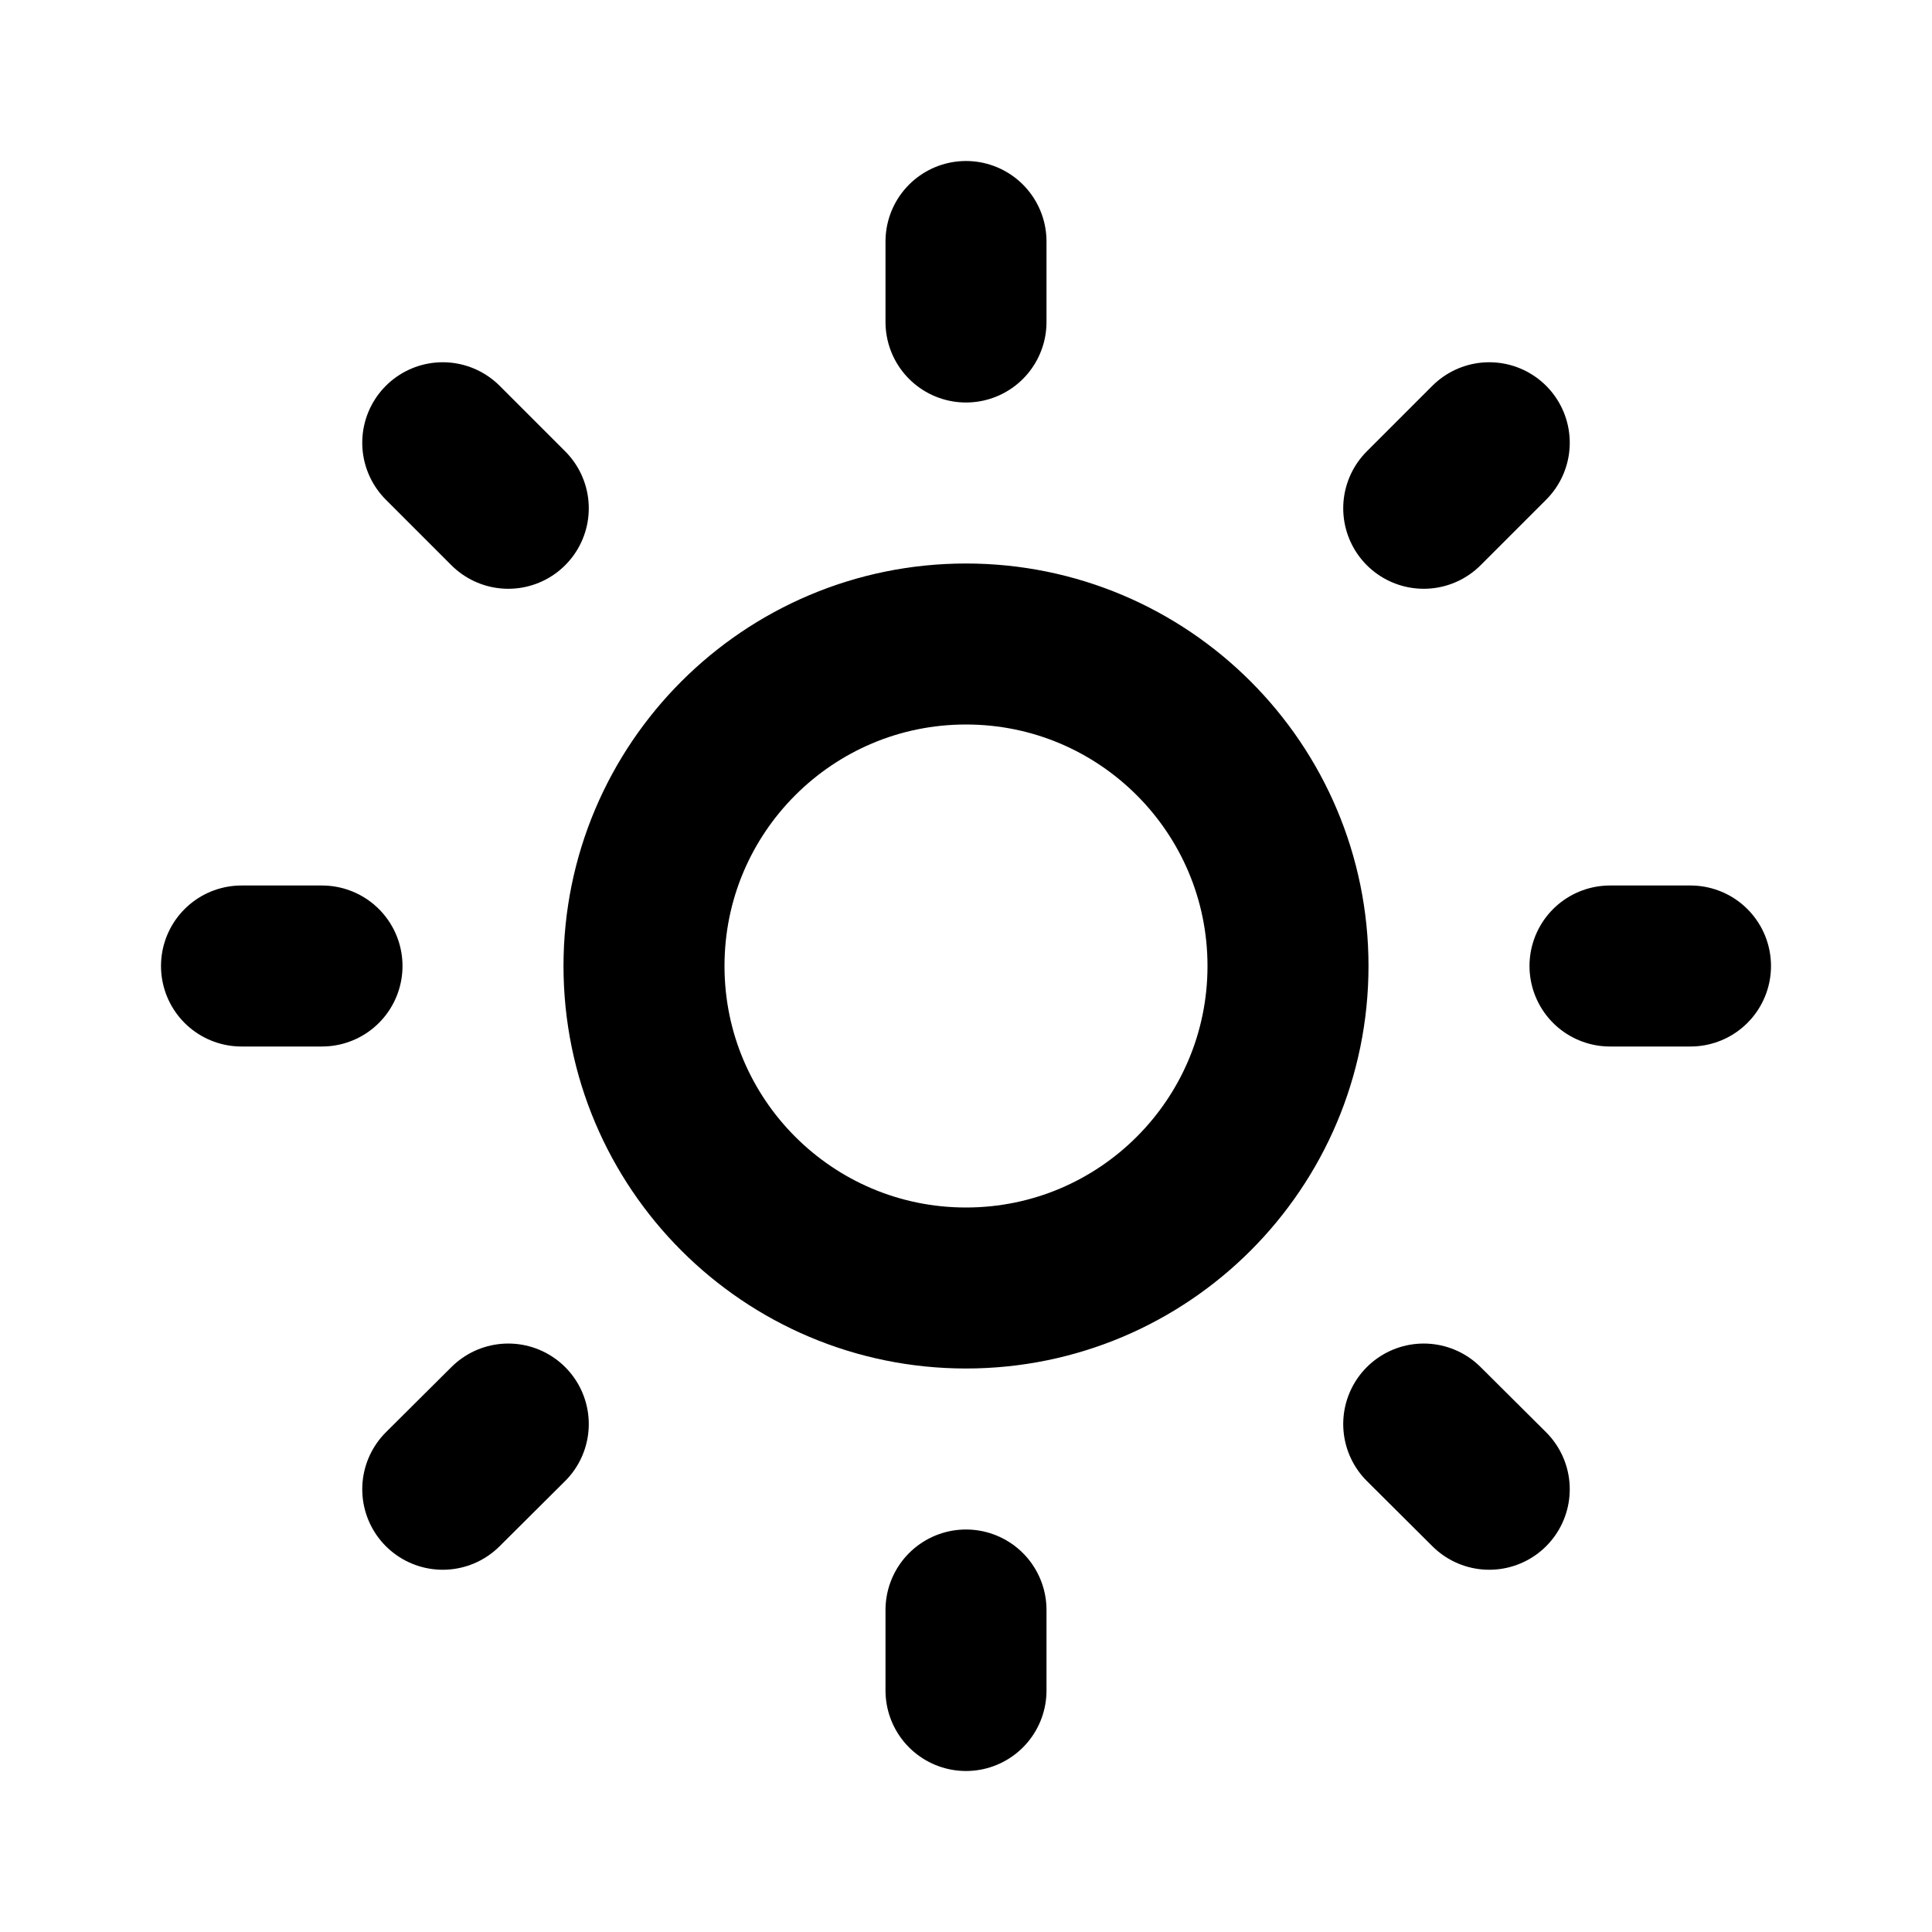
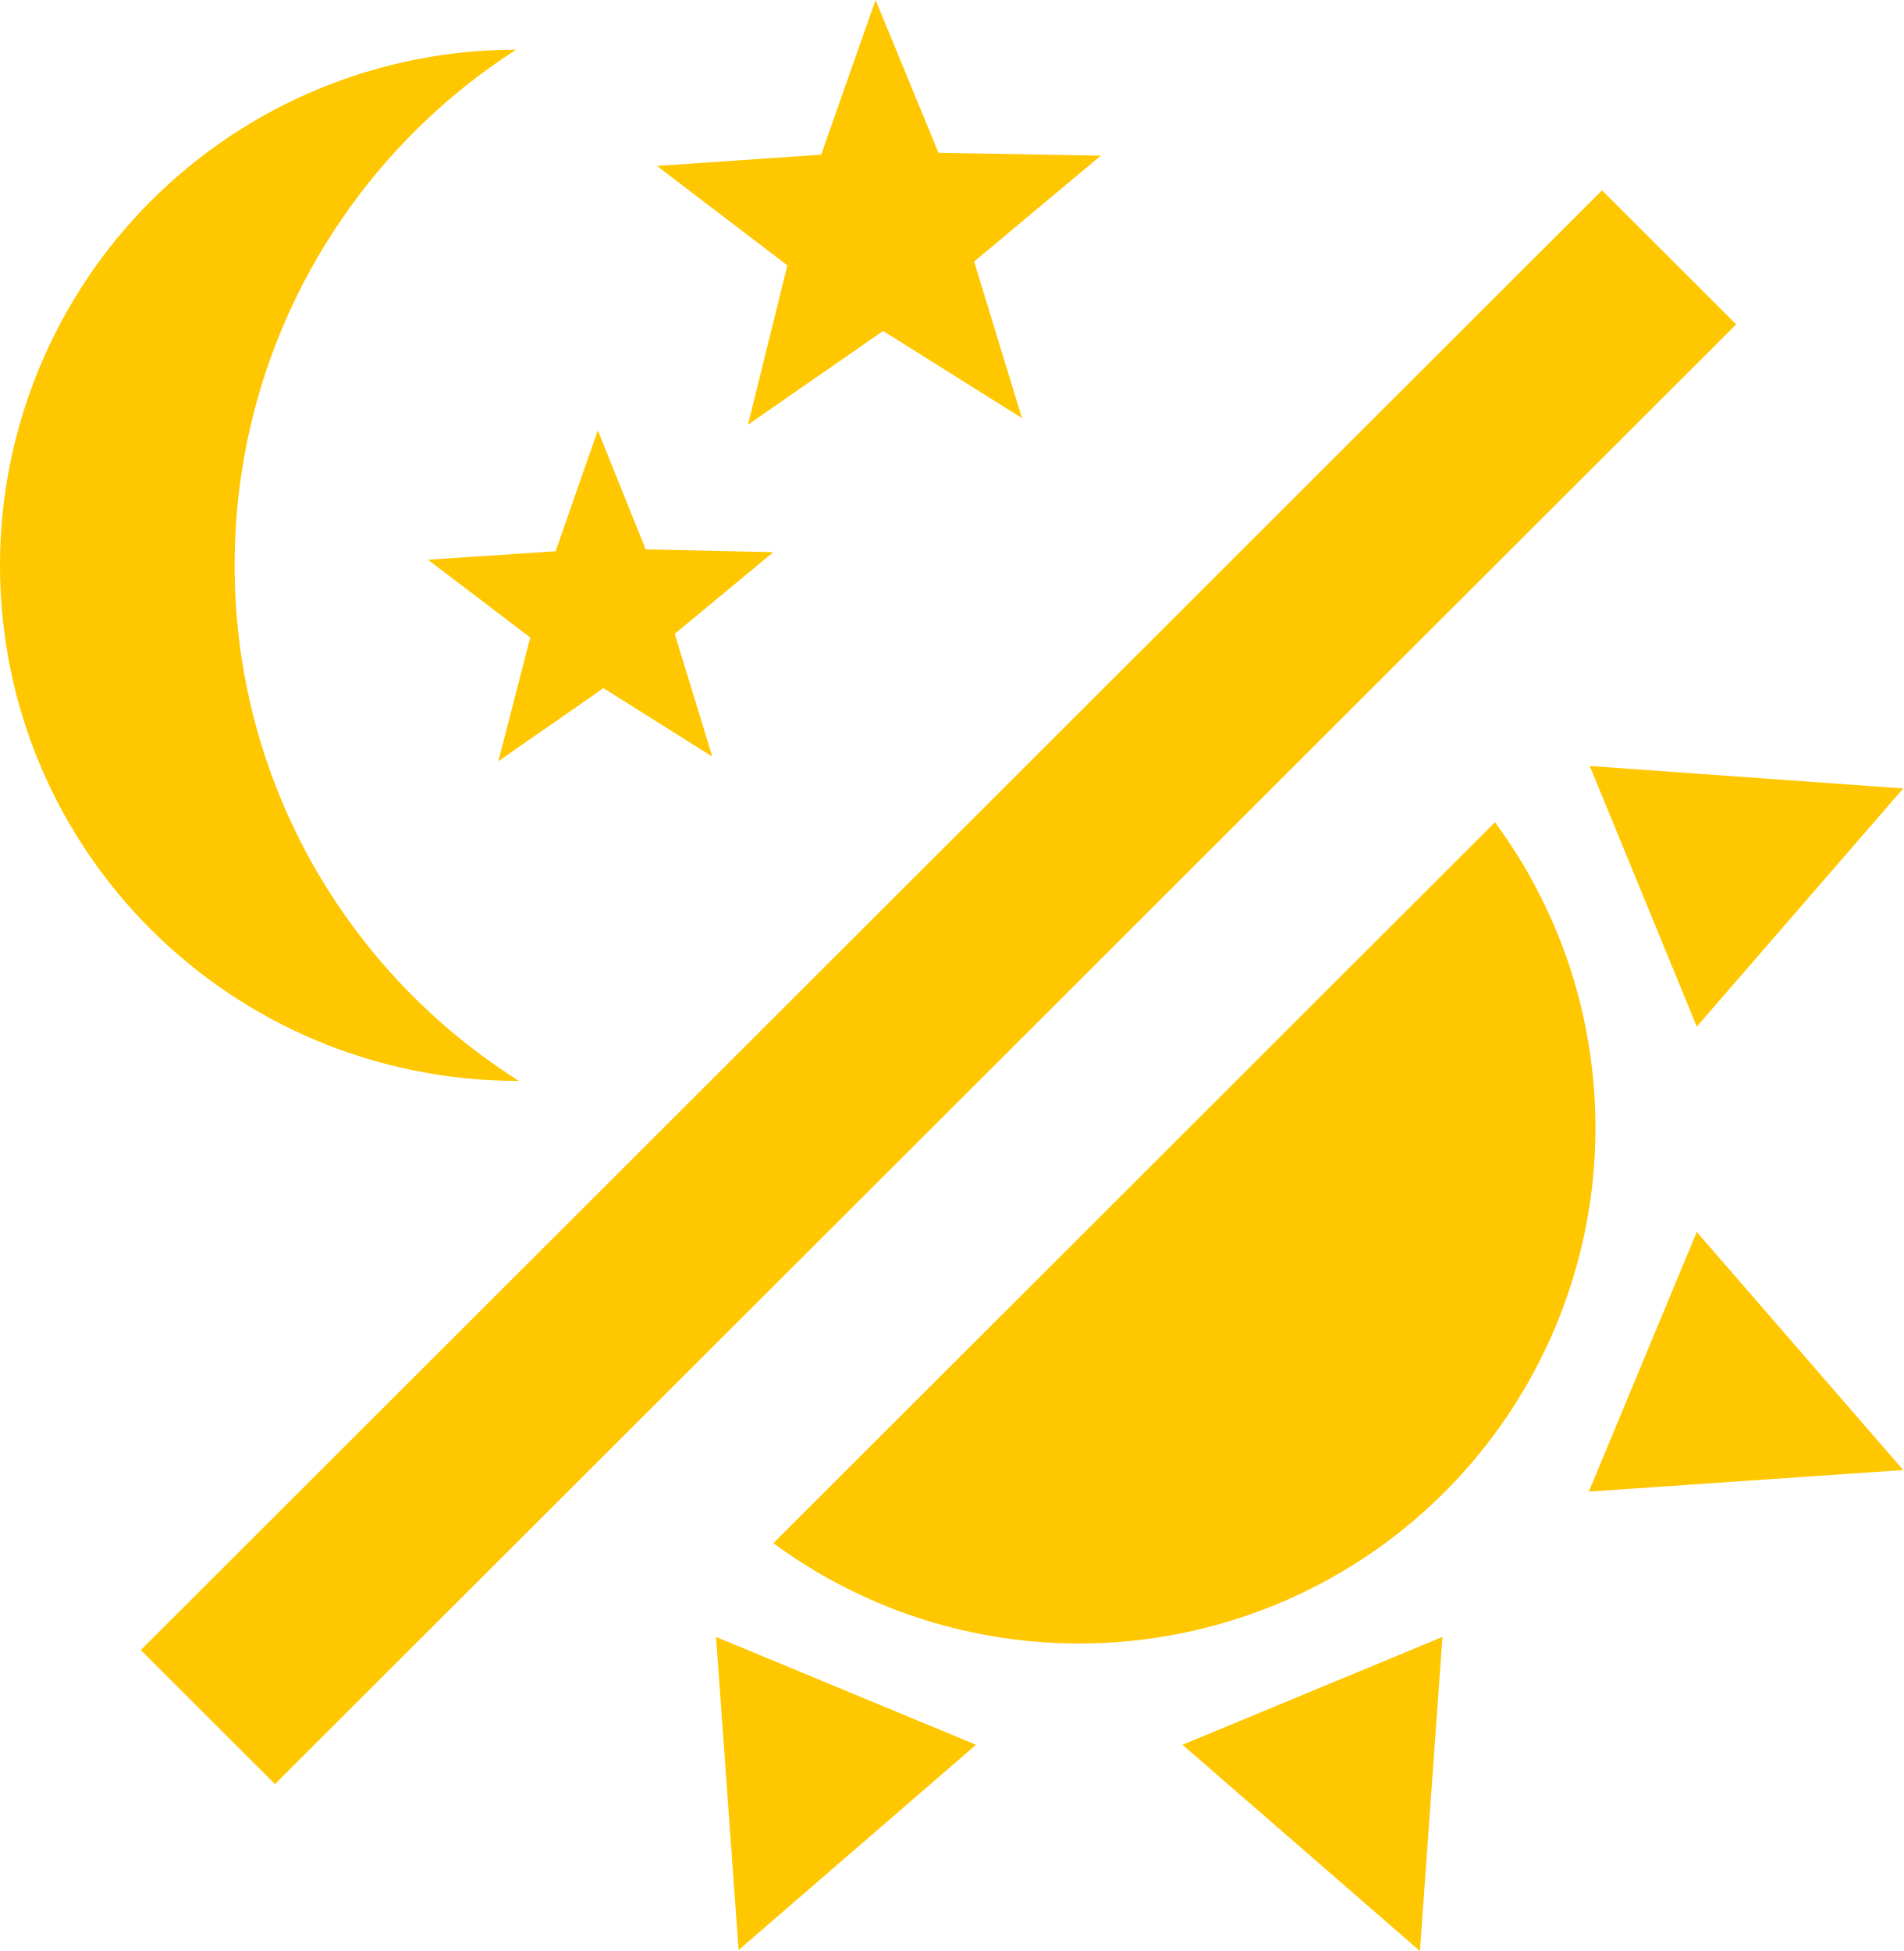
- <svg xmlns="http://www.w3.org/2000/svg" width="800px" height="800px" viewBox="0 0 24 24" fill="none">
-   <path d="M12 3V4M12 20V21M4 12H3M6.314 6.314L5.5 5.5M17.686 6.314L18.5 5.5M6.314 17.69L5.5 18.5M17.686 17.69L18.5 18.5M21 12H20M16 12C16 14.209 14.209 16 12 16C9.791 16 8 14.209 8 12C8 9.791 9.791 8 12 8C14.209 8 16 9.791 16 12Z" stroke="#000000" stroke-width="2" stroke-linecap="round" stroke-linejoin="round" />
+ <svg xmlns="http://www.w3.org/2000/svg" width="40" height="41" viewBox="0 0 40 41" fill="none">
+   <path d="M33.531 23.702C33.531 26.576 32.388 29.332 30.353 31.364C28.319 33.396 25.559 34.538 22.682 34.538C20.276 34.538 18.047 33.75 16.253 32.43L31.42 17.279C32.742 19.072 33.531 21.298 33.531 23.702Z" fill="#FFC700" />
+   <path d="M33.392 31.346L35.661 25.889L40 30.893L33.392 31.346Z" fill="#FFC700" />
+   <path d="M35.661 21.574L33.412 16.097L40 16.569L35.661 21.574Z" fill="#FFC700" />
+   <path d="M24.852 36.666L30.316 34.4L29.842 41L24.852 36.666Z" fill="#FFC700" />
+   <path d="M15.049 34.4L20.513 36.666L15.523 40.98L15.049 34.4Z" fill="#FFC700" />
+   <path d="M33.669 4L36.489 6.817L5.779 37.493L2.959 34.676L33.669 4Z" fill="#FFC700" />
+   <path fill-rule="evenodd" clip-rule="evenodd" d="M18.56 6.955L21.479 8.787L20.473 5.497L23.136 3.271L19.724 3.211L18.402 0L17.258 3.251L13.807 3.487L16.548 5.576L15.72 8.925L18.56 6.955ZM12.682 14.461L14.97 15.9L14.181 13.319L16.253 11.604L13.57 11.545L12.564 9.043L11.677 11.585L8.994 11.762L11.144 13.397L10.473 15.998L12.682 14.461Z" fill="#FFC700" />
+   <path d="M10.848 1.044C7.318 3.31 4.931 7.309 4.931 11.88C4.931 16.451 7.318 20.451 10.907 22.716C4.852 22.716 0 17.87 0 11.88C0 9.006 1.143 6.25 3.177 4.218C5.212 2.186 7.971 1.044 10.848 1.044Z" fill="#FFC700" />
</svg>
